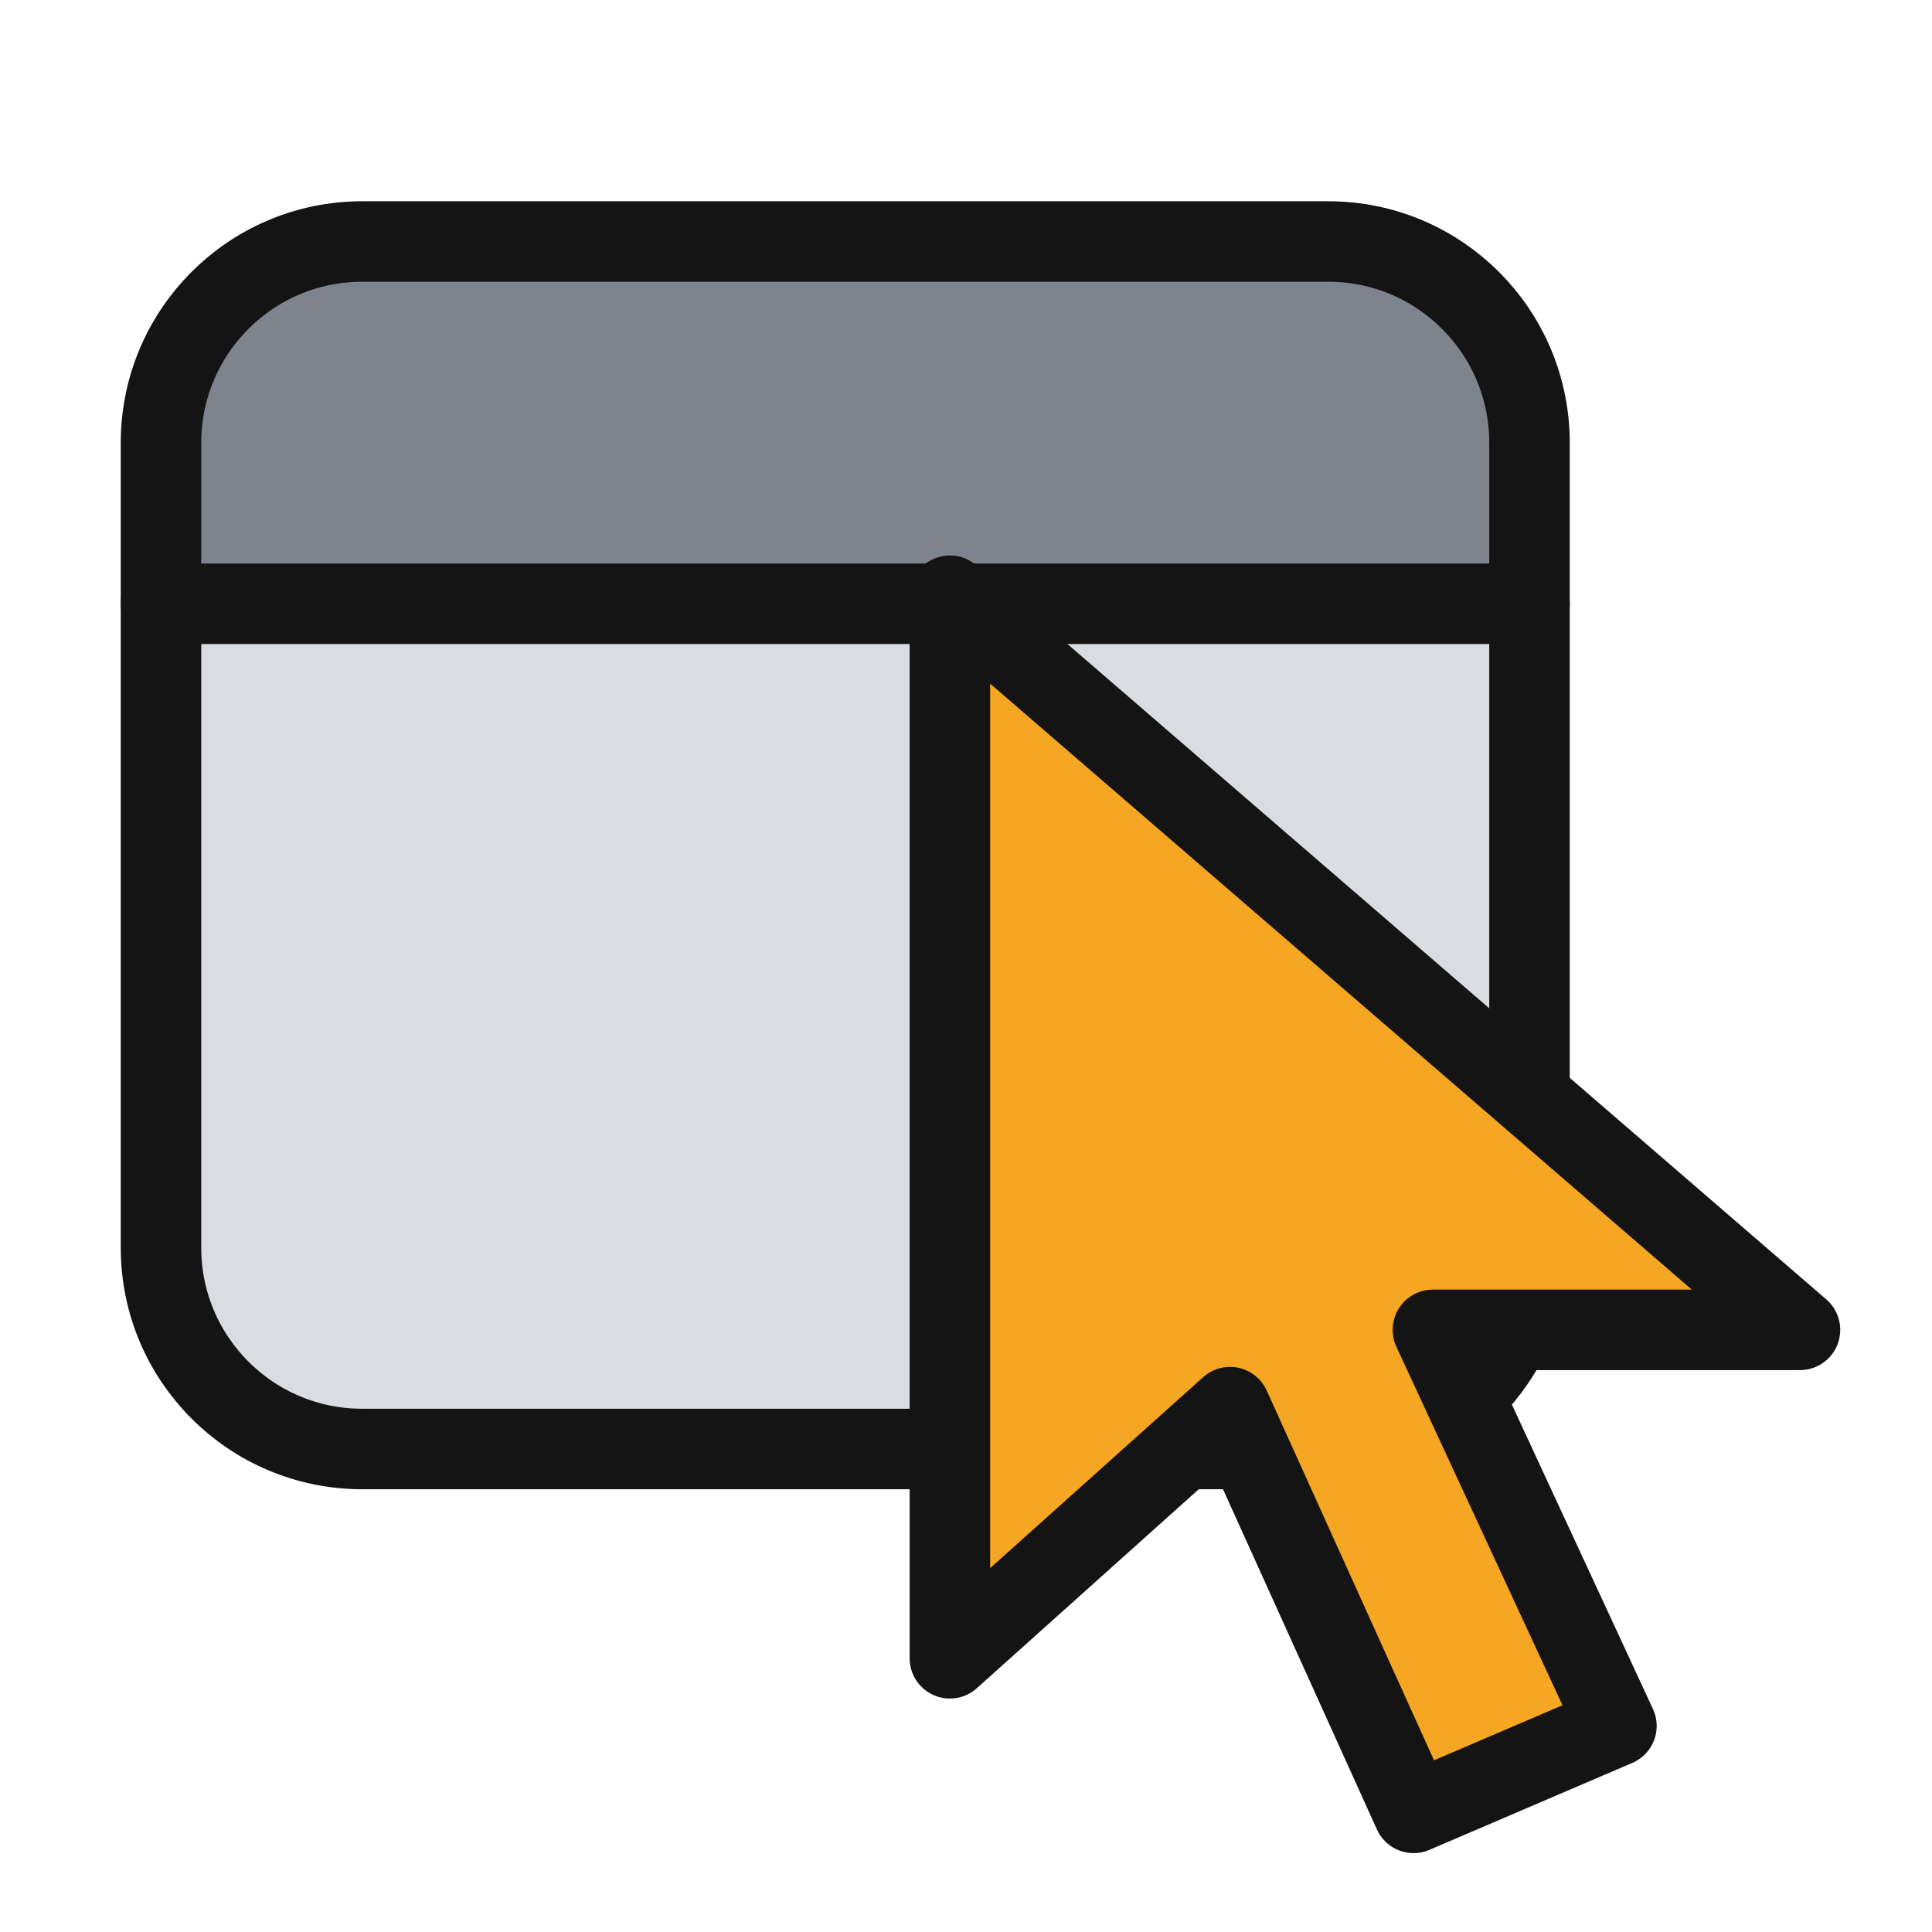
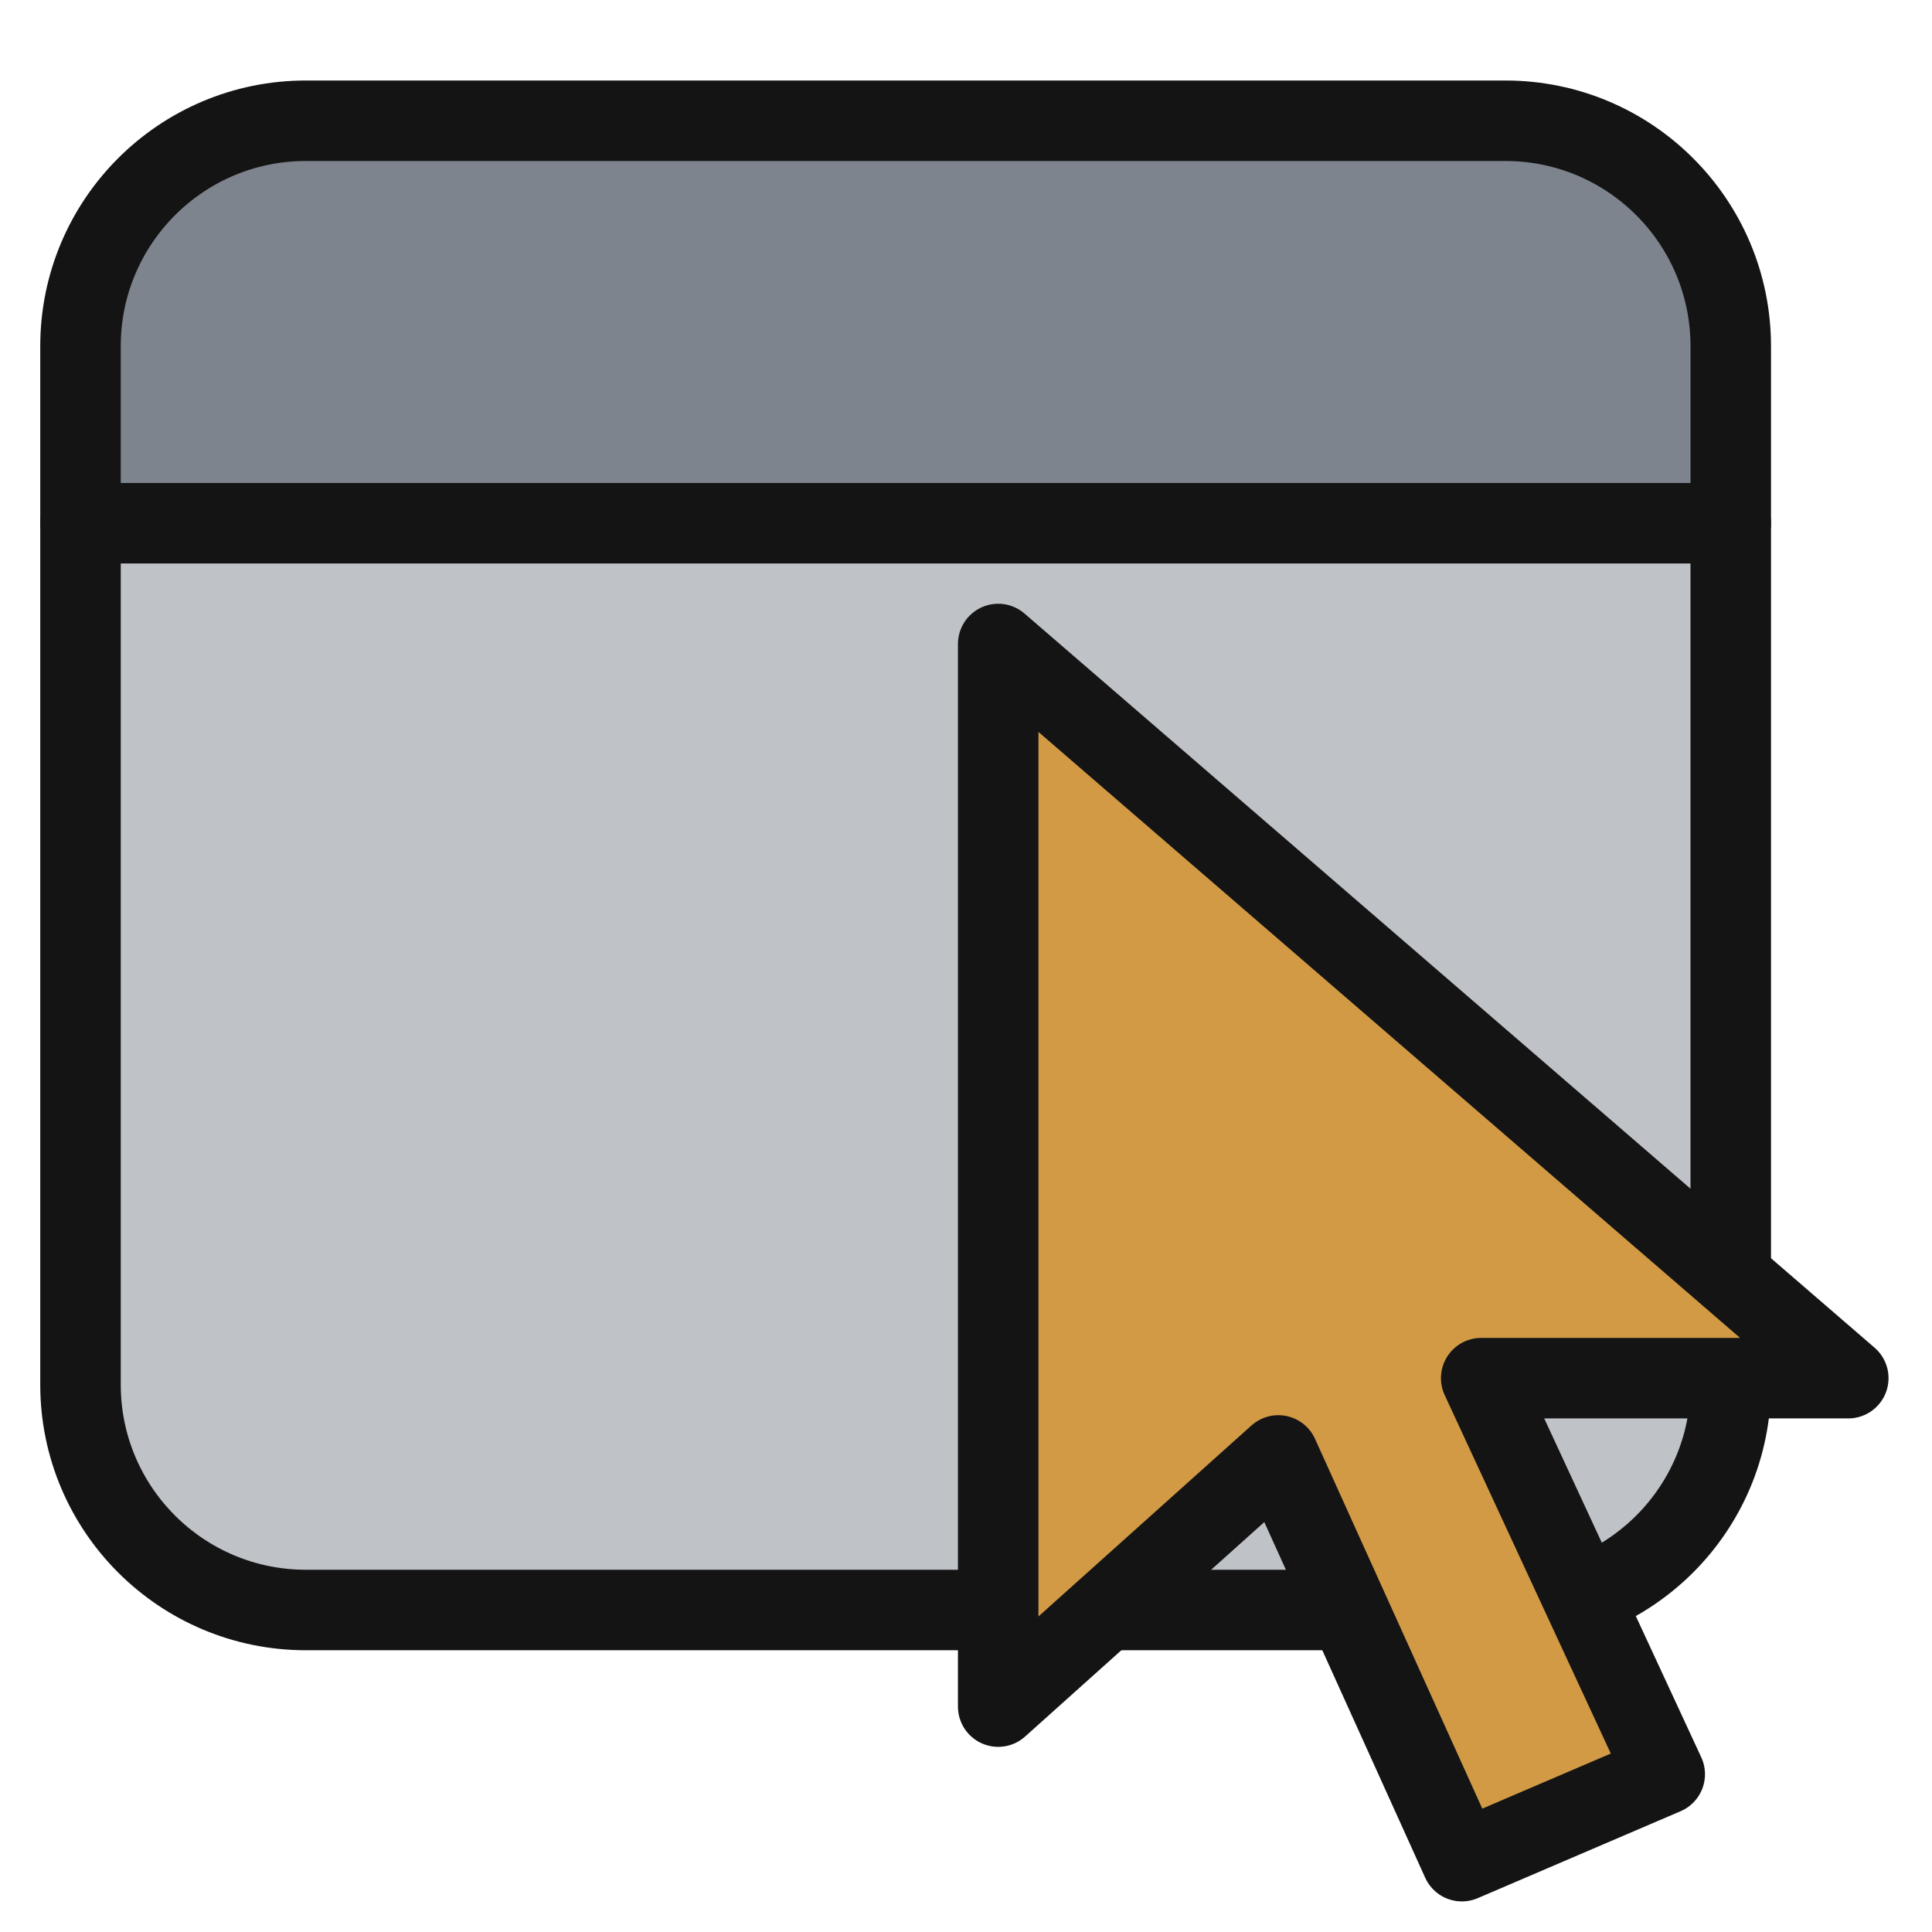
<svg xmlns="http://www.w3.org/2000/svg" width="24" height="24" viewBox="0 0 24 24" stroke-linejoin="round" stroke-linecap="round">
-   <path d="M4.5,3 H16.5 A2.5,2.5 0 0 1 19,5.5 V15.5 A2.5,2.5 0 0 1 16.5,18 H4.5 A2.5,2.5 0 0 1 2,15.5 V5.5 A2.5,2.5 0 0 1 4.5,3 Z" fill="#d9dce1" />
-   <path d="M2,7.5 V5.5 A2.5,2.5 0 0 1 4.5,3 H16.5 A2.5,2.5 0 0 1 19,5.5 V7.5 Z" fill="#7d848e" />
-   <path d="M2,7.5 H19" stroke="#141414" stroke-width="1.0" fill="none" />
-   <path d="M4.5,3 H16.5 A2.5,2.5 0 0 1 19,5.5 V15.5 A2.5,2.5 0 0 1 16.5,18 H4.5 A2.5,2.5 0 0 1 2,15.5 V5.5 A2.5,2.5 0 0 1 4.5,3 Z" fill="none" stroke="#141414" stroke-width="1.0" />
-   <path d="M11.80,7.40 L11.80,20.60 L15.28,17.48 L17.56,22.52 L20.08,21.44 L17.80,16.52 L22.36,16.52 Z" fill="#f5a623" stroke="#141414" stroke-width="1.0" />
+   <path d="M3.8,1.5 H18.7 A2.8,2.8 0 0 1 21.5,4.3 V17.2 A2.8,2.8 0 0 1 18.7,20.0 H3.8 A2.8,2.8 0 0 1 1,17.2 V4.3 A2.8,2.8 0 0 1 3.8,1.5 Z" fill="#bfc2c7" />
+   <path d="M1,6.5 V4.3 A2.8,2.8 0 0 1 3.8,1.5 H18.7 A2.8,2.8 0 0 1 21.5,4.3 V6.5 Z" fill="#7d848e" />
+   <path d="M1,6.5 H21.5" stroke="#141414" stroke-width="1.0" fill="none" />
+   <path d="M3.8,1.5 H18.7 A2.8,2.8 0 0 1 21.5,4.3 V17.2 A2.8,2.8 0 0 1 18.7,20.0 H3.8 A2.8,2.8 0 0 1 1,17.2 V4.3 A2.8,2.8 0 0 1 3.8,1.5 Z" fill="none" stroke="#141414" stroke-width="1.0" />
+   <path d="M12.40,8.00 L12.40,21.20 L15.88,18.08 L18.16,23.12 L20.68,22.04 L18.40,17.12 L22.96,17.12 Z" fill="#d29a45" stroke="#141414" stroke-width="1.0" />
</svg>
